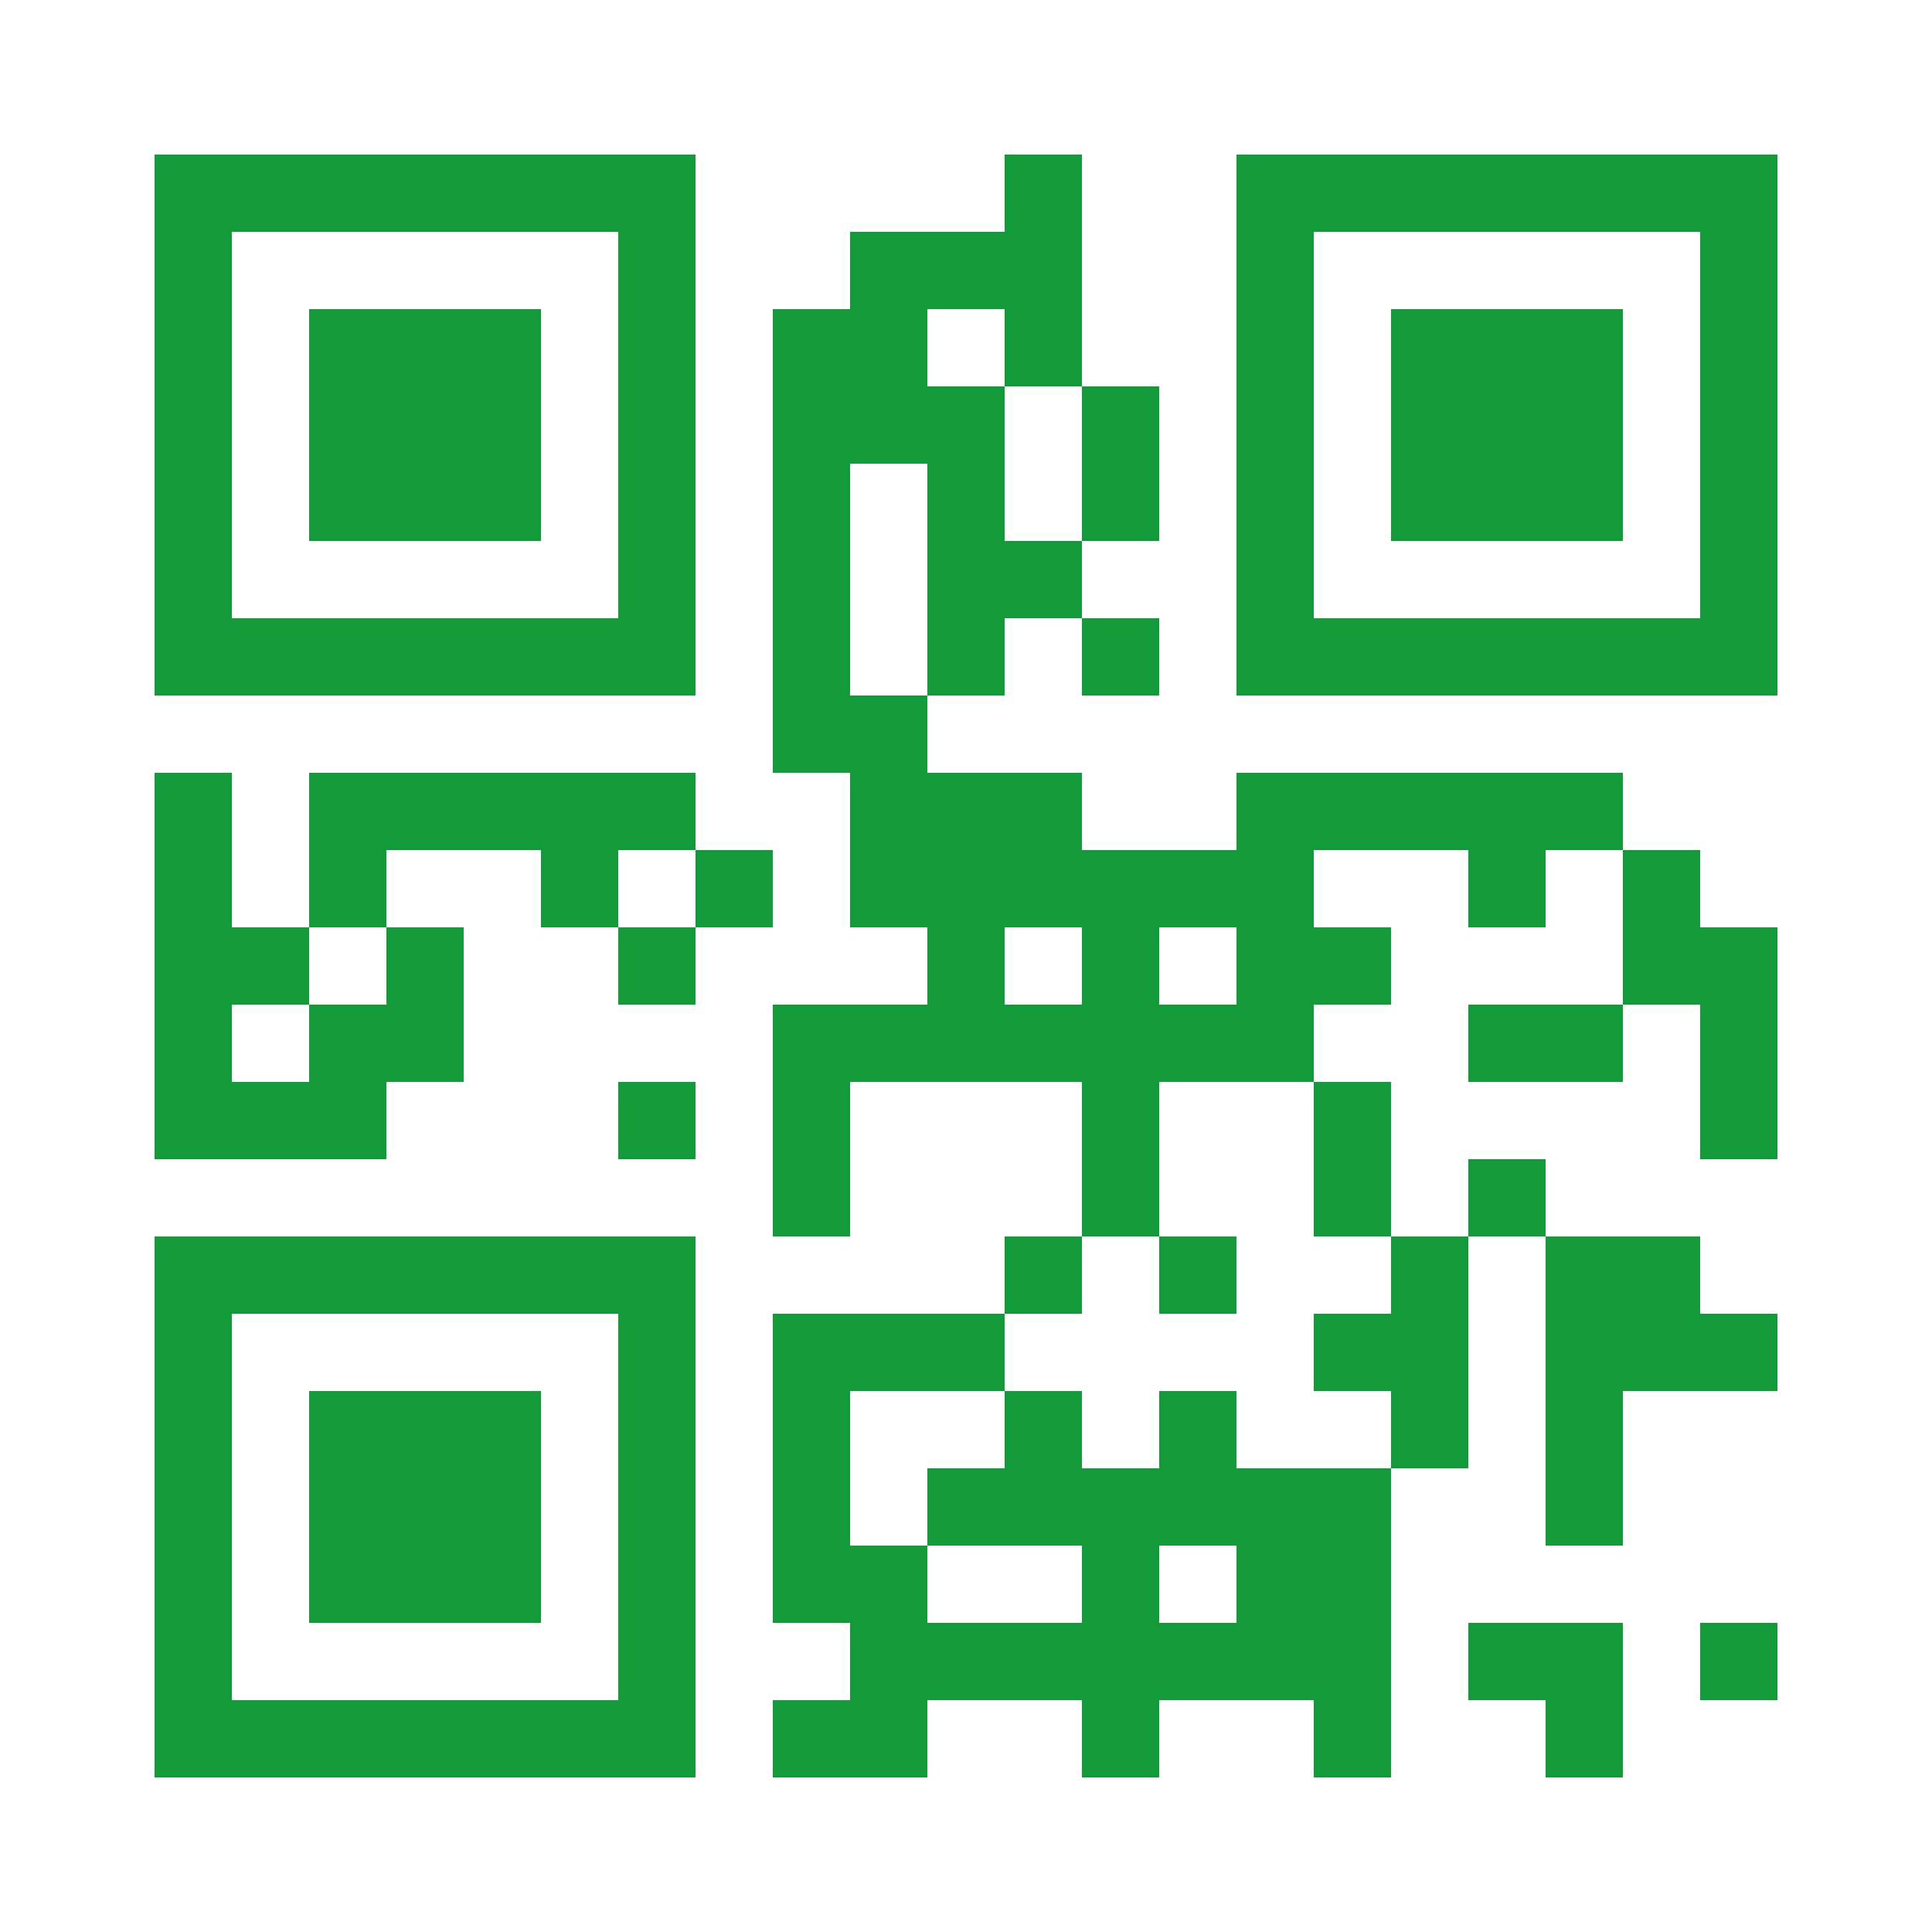
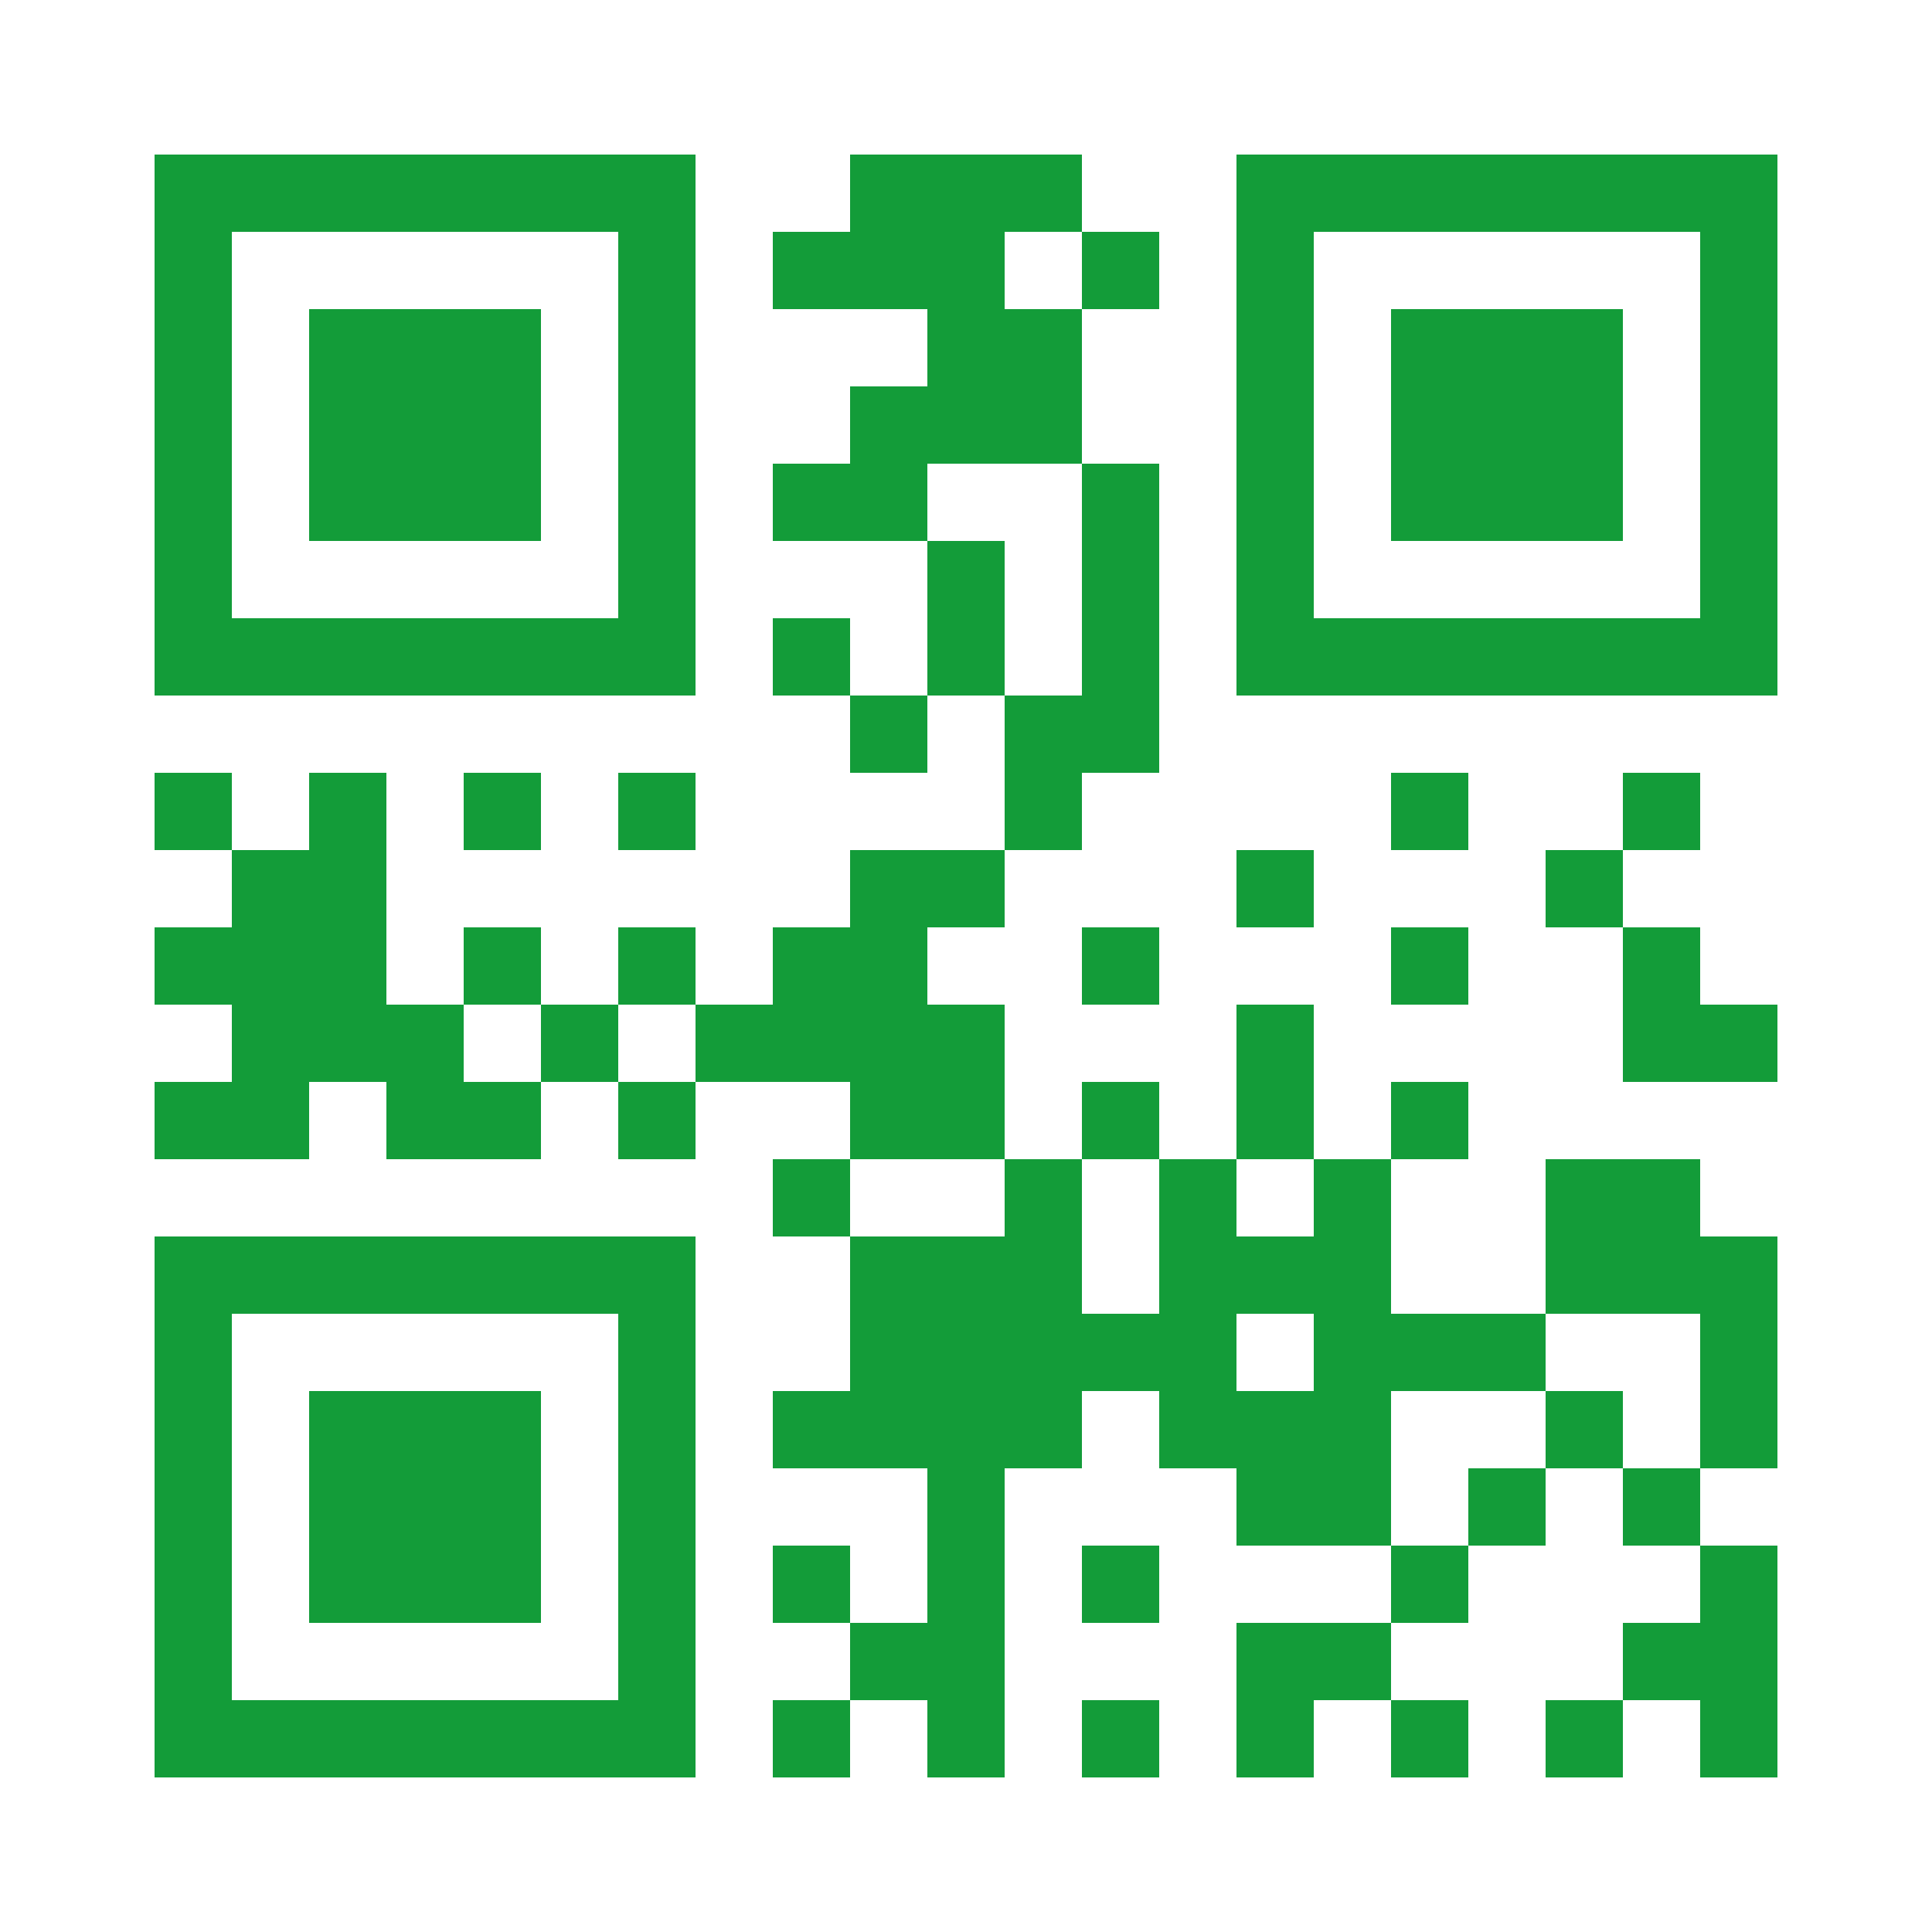
<svg xmlns="http://www.w3.org/2000/svg" width="512" height="512" viewBox="0 0 25 25" shape-rendering="crispEdges">
  <path fill="#ffffff" d="M0 0h25v25H0z" />
-   <path stroke="#139b39" d="M2 2.5h7m4 0h1m2 0h7M2 3.5h1m5 0h1m2 0h3m2 0h1m5 0h1M2 4.5h1m1 0h3m1 0h1m1 0h2m1 0h1m2 0h1m1 0h3m1 0h1M2 5.5h1m1 0h3m1 0h1m1 0h3m1 0h1m1 0h1m1 0h3m1 0h1M2 6.5h1m1 0h3m1 0h1m1 0h1m1 0h1m1 0h1m1 0h1m1 0h3m1 0h1M2 7.5h1m5 0h1m1 0h1m1 0h2m2 0h1m5 0h1M2 8.5h7m1 0h1m1 0h1m1 0h1m1 0h7M10 9.5h2M2 10.5h1m1 0h5m2 0h3m2 0h5M2 11.5h1m1 0h1m2 0h1m1 0h1m1 0h6m2 0h1m1 0h1M2 12.5h2m1 0h1m2 0h1m3 0h1m1 0h1m1 0h2m3 0h2M2 13.5h1m1 0h2m4 0h7m2 0h2m1 0h1M2 14.5h3m3 0h1m1 0h1m3 0h1m2 0h1m4 0h1M10 15.5h1m3 0h1m2 0h1m1 0h1M2 16.5h7m4 0h1m1 0h1m2 0h1m1 0h2M2 17.5h1m5 0h1m1 0h3m4 0h2m1 0h3M2 18.5h1m1 0h3m1 0h1m1 0h1m2 0h1m1 0h1m2 0h1m1 0h1M2 19.5h1m1 0h3m1 0h1m1 0h1m1 0h6m2 0h1M2 20.5h1m1 0h3m1 0h1m1 0h2m2 0h1m1 0h2M2 21.5h1m5 0h1m2 0h7m1 0h2m1 0h1M2 22.5h7m1 0h2m2 0h1m2 0h1m2 0h1" />
+   <path stroke="#139c39" d="M2 2.5h7m2 0h3m2 0h7M2 3.5h1m5 0h1m1 0h3m1 0h1m1 0h1m5 0h1M2 4.5h1m1 0h3m1 0h1m3 0h2m2 0h1m1 0h3m1 0h1M2 5.5h1m1 0h3m1 0h1m2 0h3m2 0h1m1 0h3m1 0h1M2 6.5h1m1 0h3m1 0h1m1 0h2m2 0h1m1 0h1m1 0h3m1 0h1M2 7.5h1m5 0h1m3 0h1m1 0h1m1 0h1m5 0h1M2 8.5h7m1 0h1m1 0h1m1 0h1m1 0h7M11 9.5h1m1 0h2M2 10.5h1m1 0h1m1 0h1m1 0h1m4 0h1m4 0h1m2 0h1M3 11.5h2m6 0h2m3 0h1m3 0h1M2 12.5h3m1 0h1m1 0h1m1 0h2m2 0h1m3 0h1m2 0h1M3 13.5h3m1 0h1m1 0h4m3 0h1m4 0h2M2 14.5h2m1 0h2m1 0h1m2 0h2m1 0h1m1 0h1m1 0h1M10 15.5h1m2 0h1m1 0h1m1 0h1m2 0h2M2 16.5h7m2 0h3m1 0h3m2 0h3M2 17.5h1m5 0h1m2 0h5m1 0h3m2 0h1M2 18.5h1m1 0h3m1 0h1m1 0h4m1 0h3m2 0h1m1 0h1M2 19.5h1m1 0h3m1 0h1m3 0h1m3 0h2m1 0h1m1 0h1M2 20.5h1m1 0h3m1 0h1m1 0h1m1 0h1m1 0h1m3 0h1m3 0h1M2 21.5h1m5 0h1m2 0h2m3 0h2m3 0h2M2 22.5h7m1 0h1m1 0h1m1 0h1m1 0h1m1 0h1m1 0h1m1 0h1" />
</svg>
